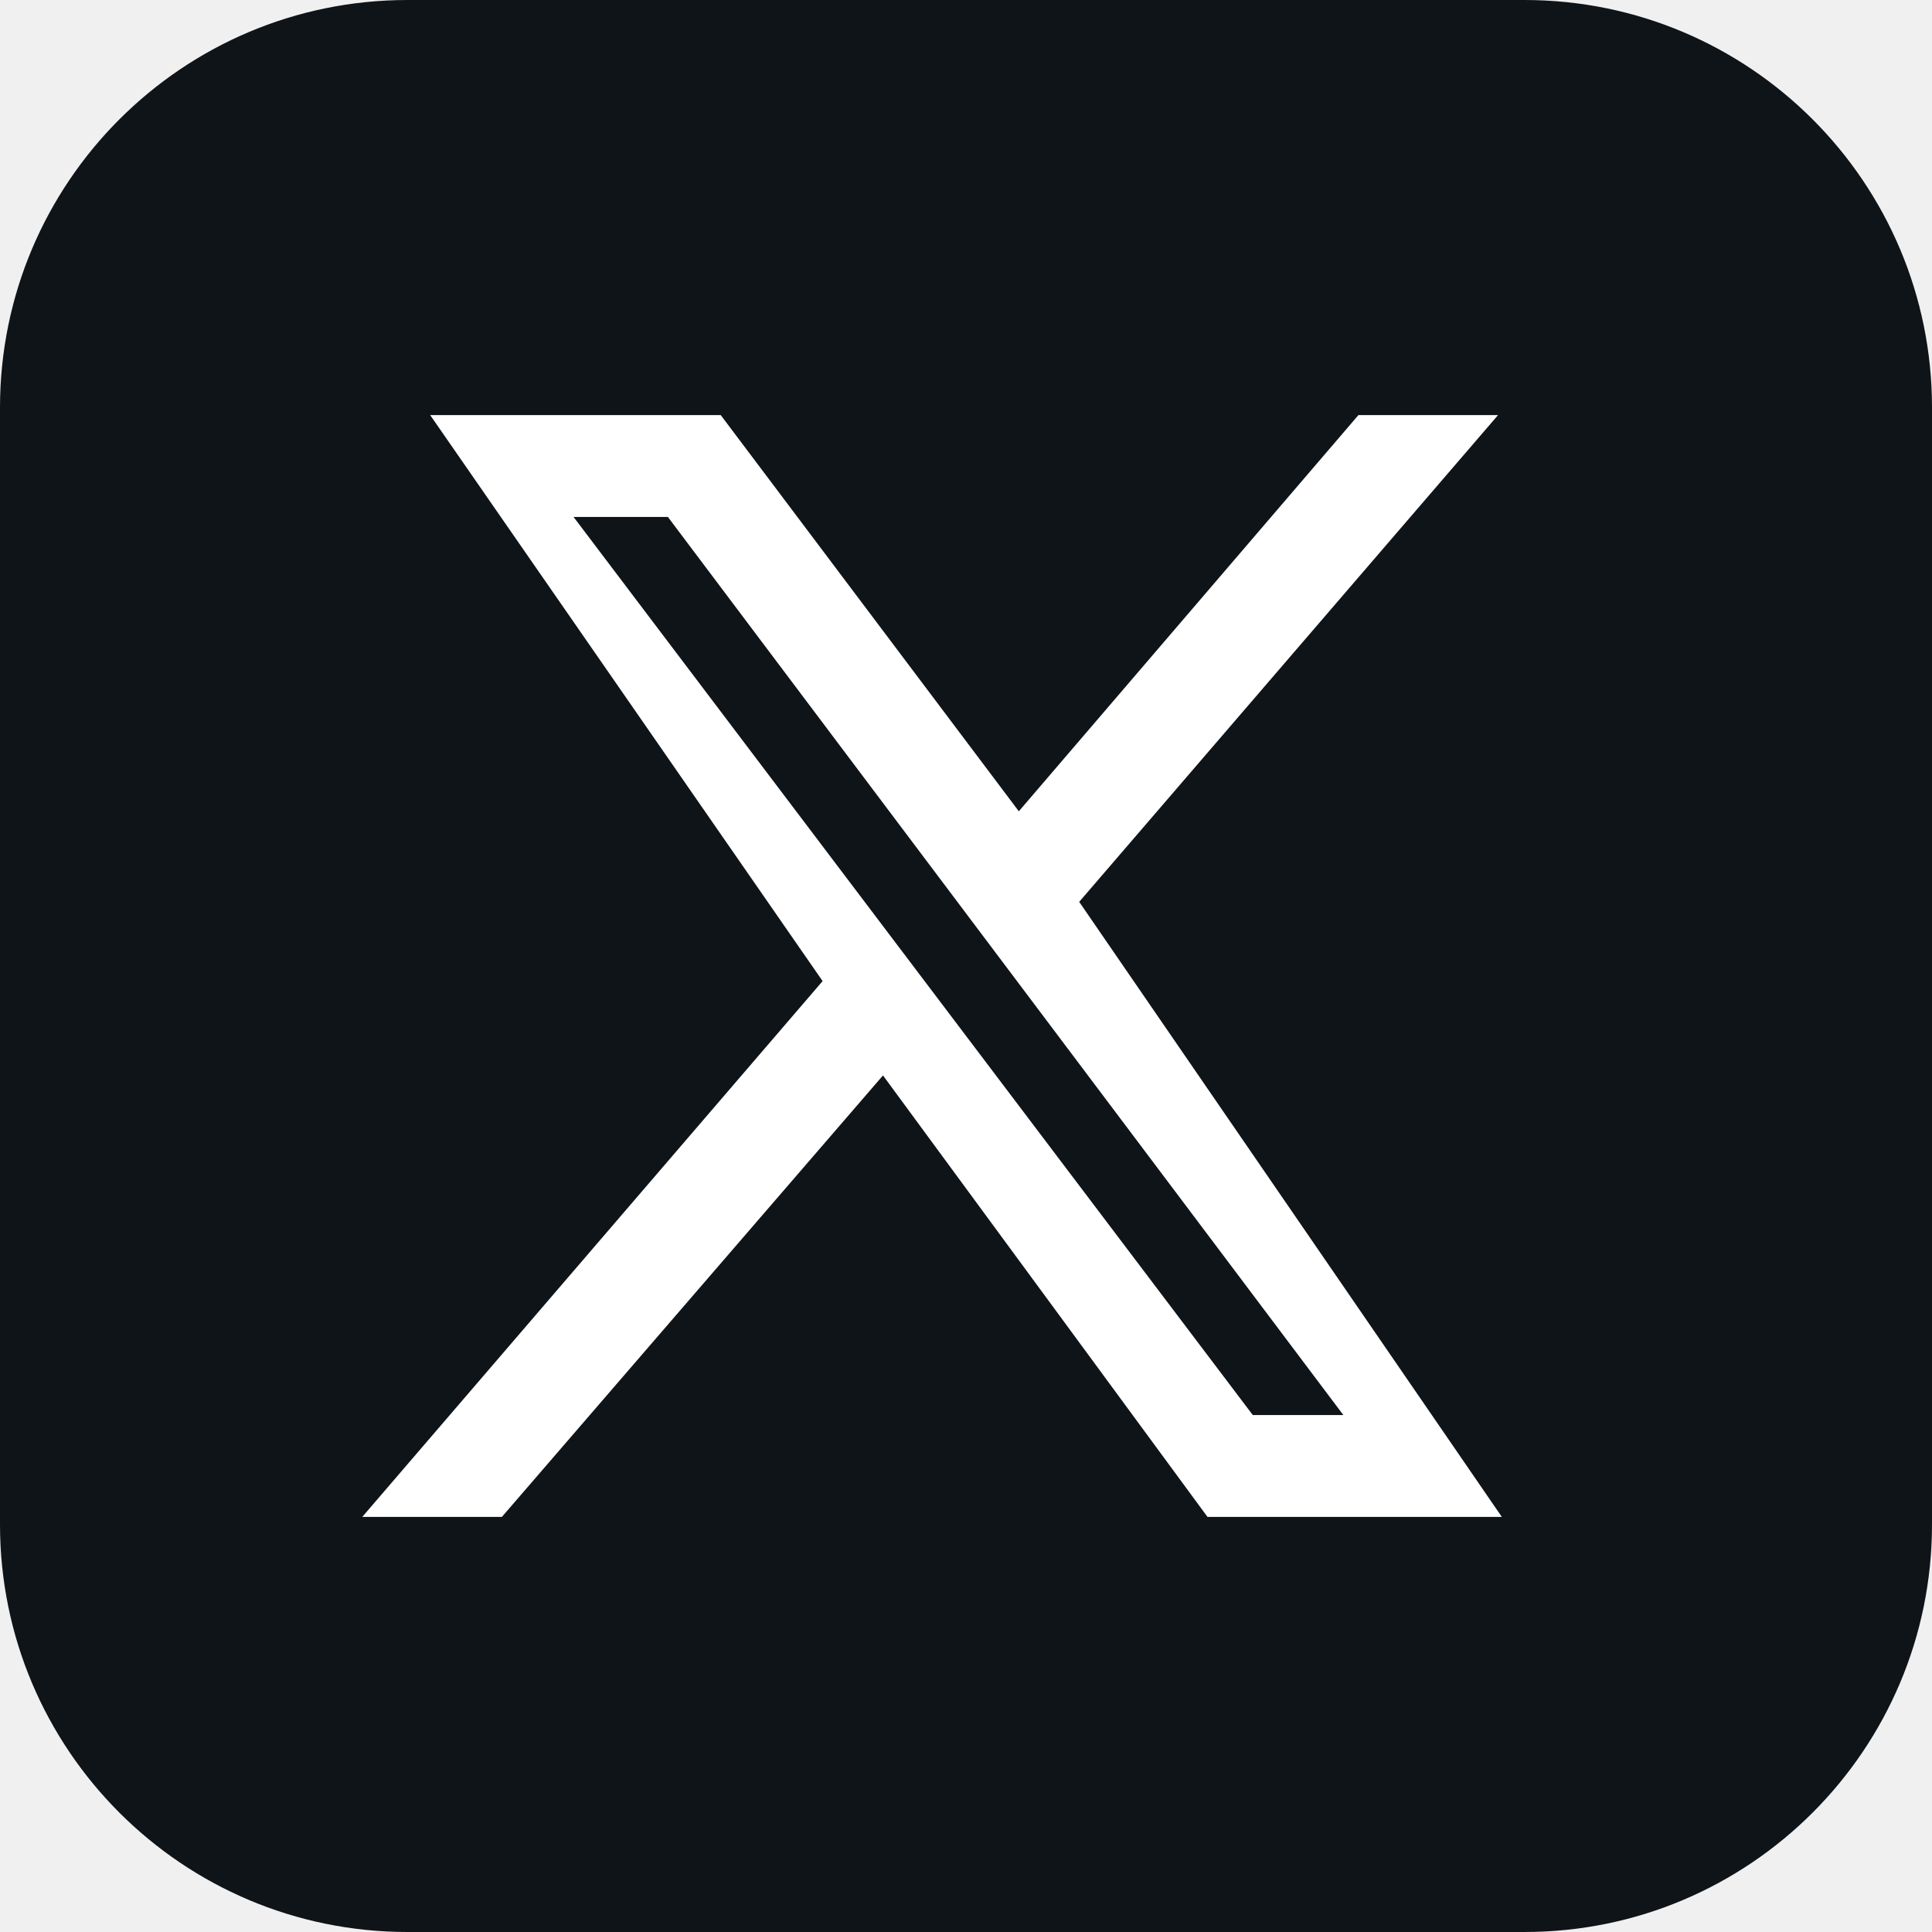
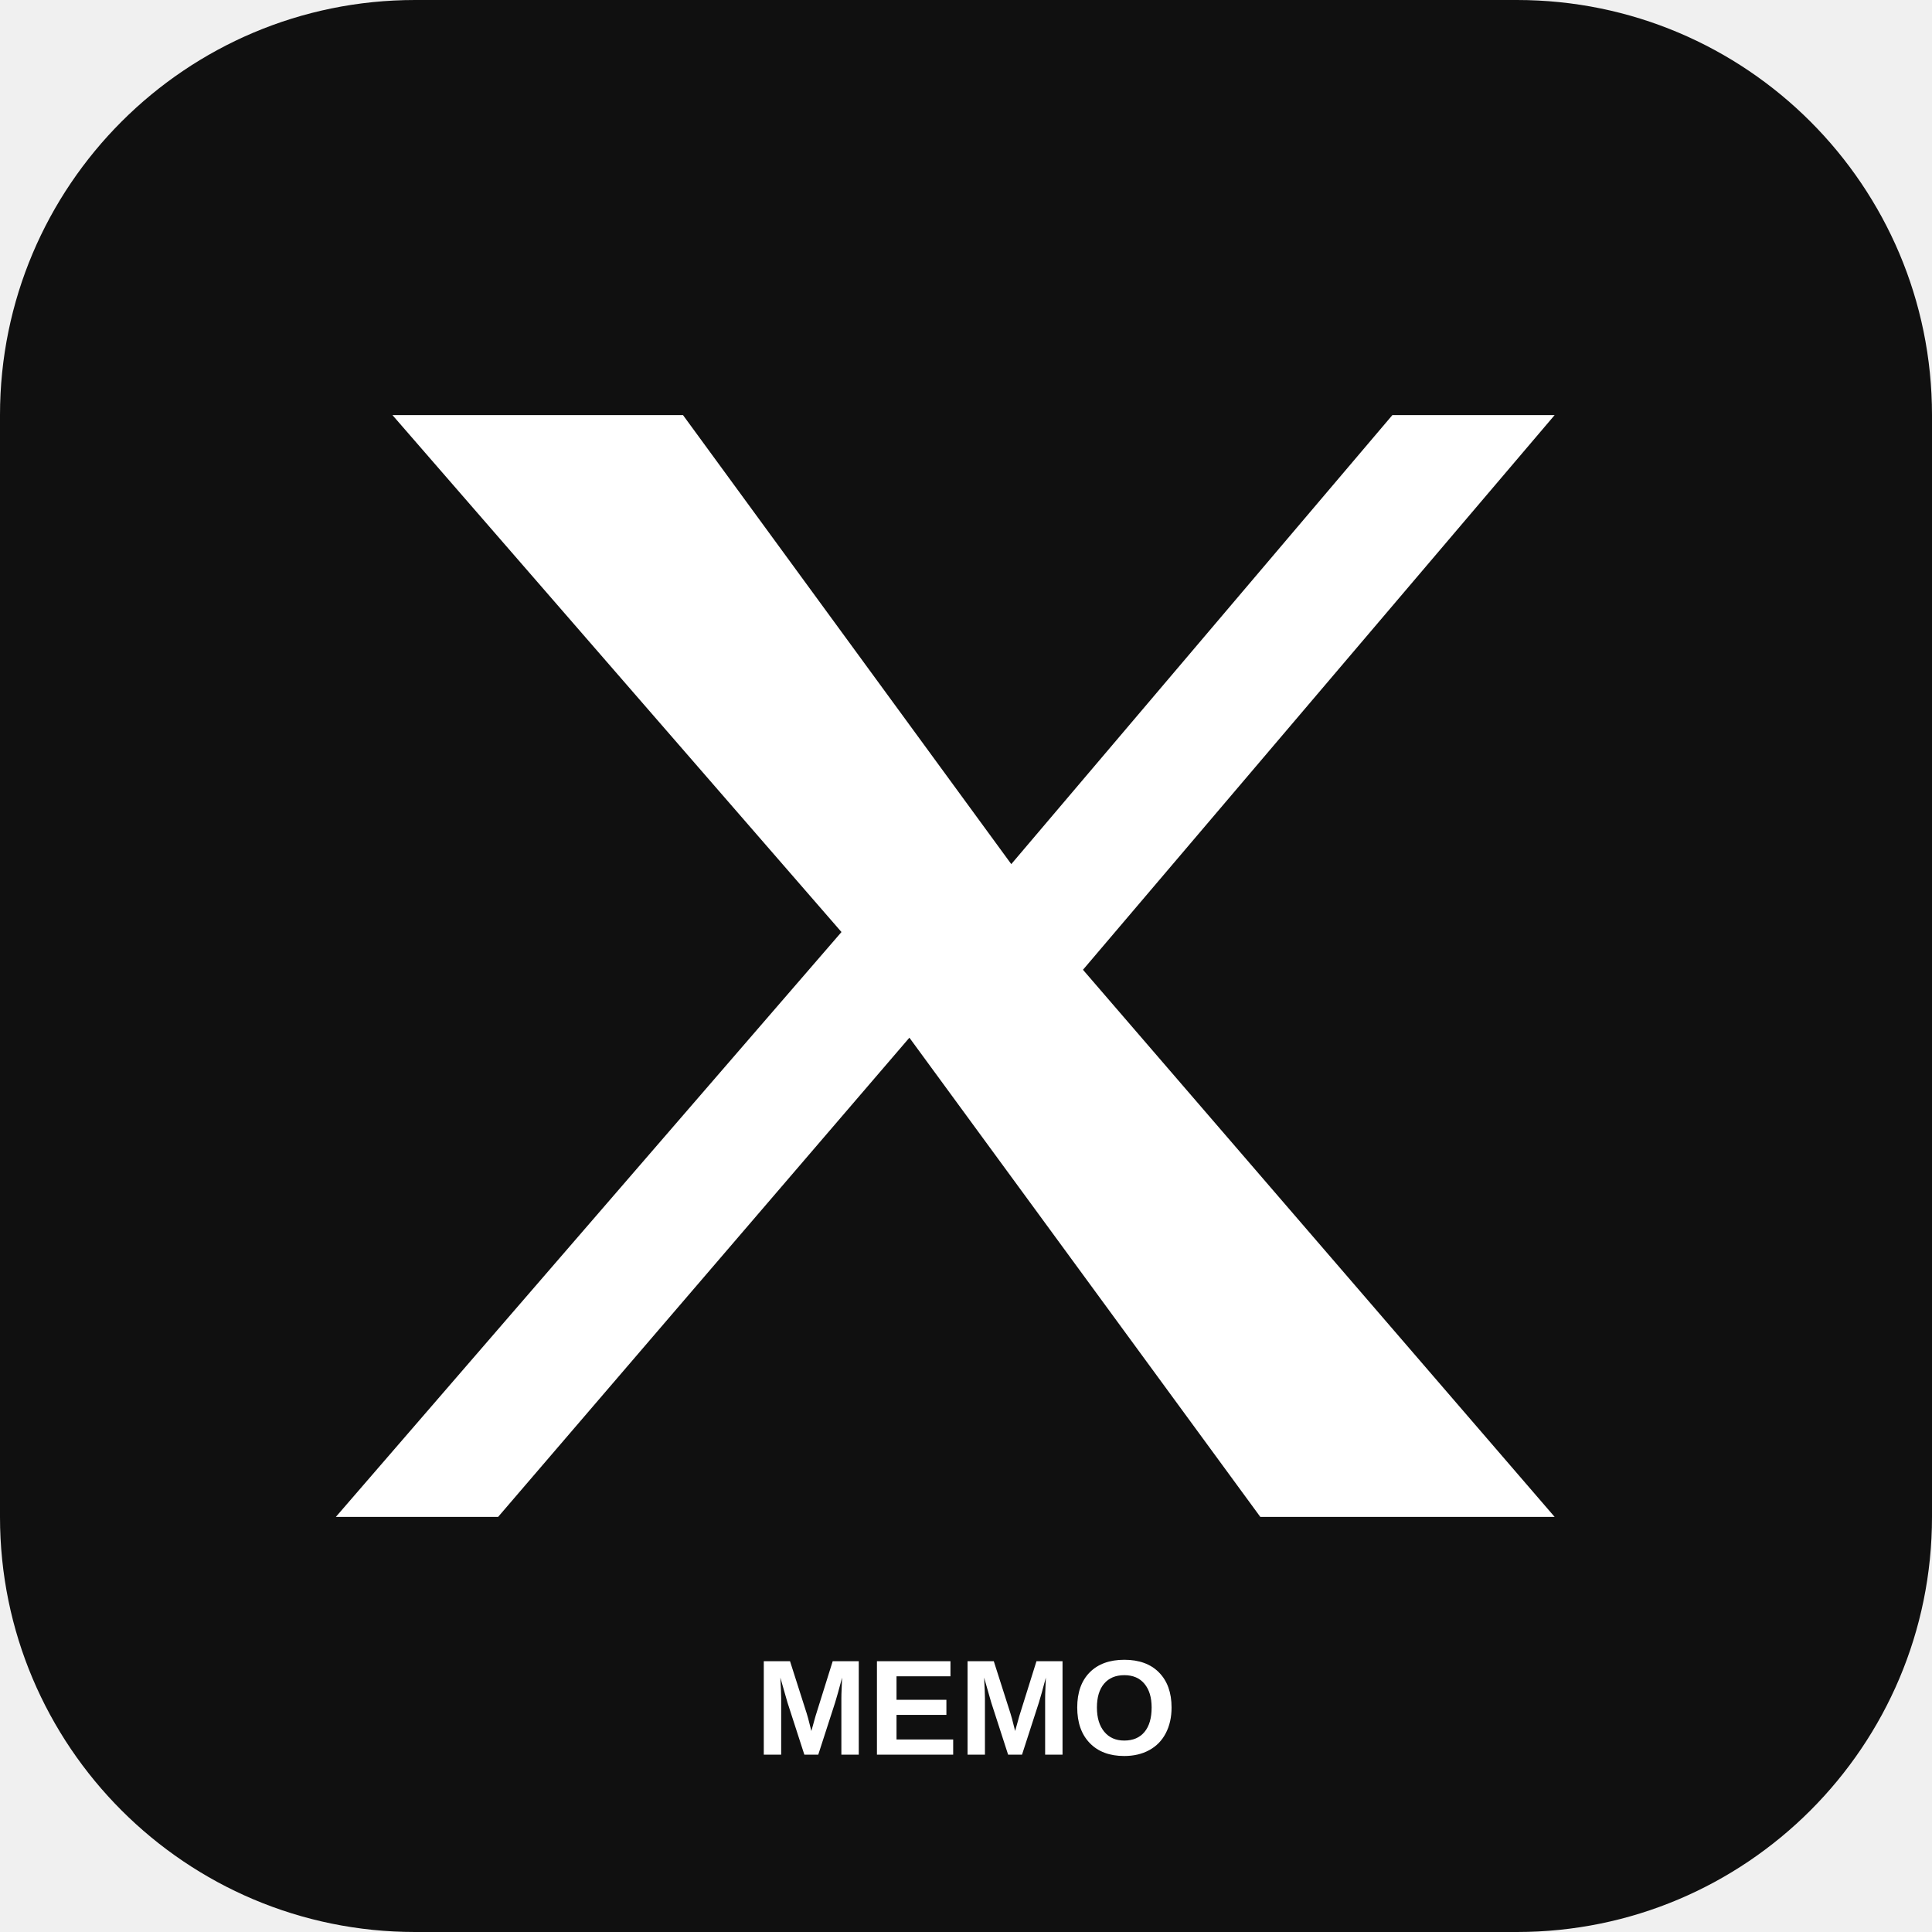
- <svg xmlns="http://www.w3.org/2000/svg" viewBox="0 0 512 512">
-   <rect width="512" height="512" rx="108" fill="#0f1419" />
-   <path fill="#fff" d="M114 110h77l79 105 90-105h37L286 239l112 163h-78l-86-117-101 117H96l122-142zm38 27 180 238h24L177 137z" />
+ <svg xmlns="http://www.w3.org/2000/svg" width="512" height="512" viewBox="0 0 512 512">
+   <rect width="512" height="512" rx="110" fill="#101010" />
+   <path fill="#fff" d="M104 110h77l87 119 101-119h43L287 257l125 145h-78l-93-127-109 127H89l134-155z" />
+   <text x="256" y="465" text-anchor="middle" font-family="Arial" font-size="36" font-weight="bold" fill="#fff">MEMO</text>
</svg>
